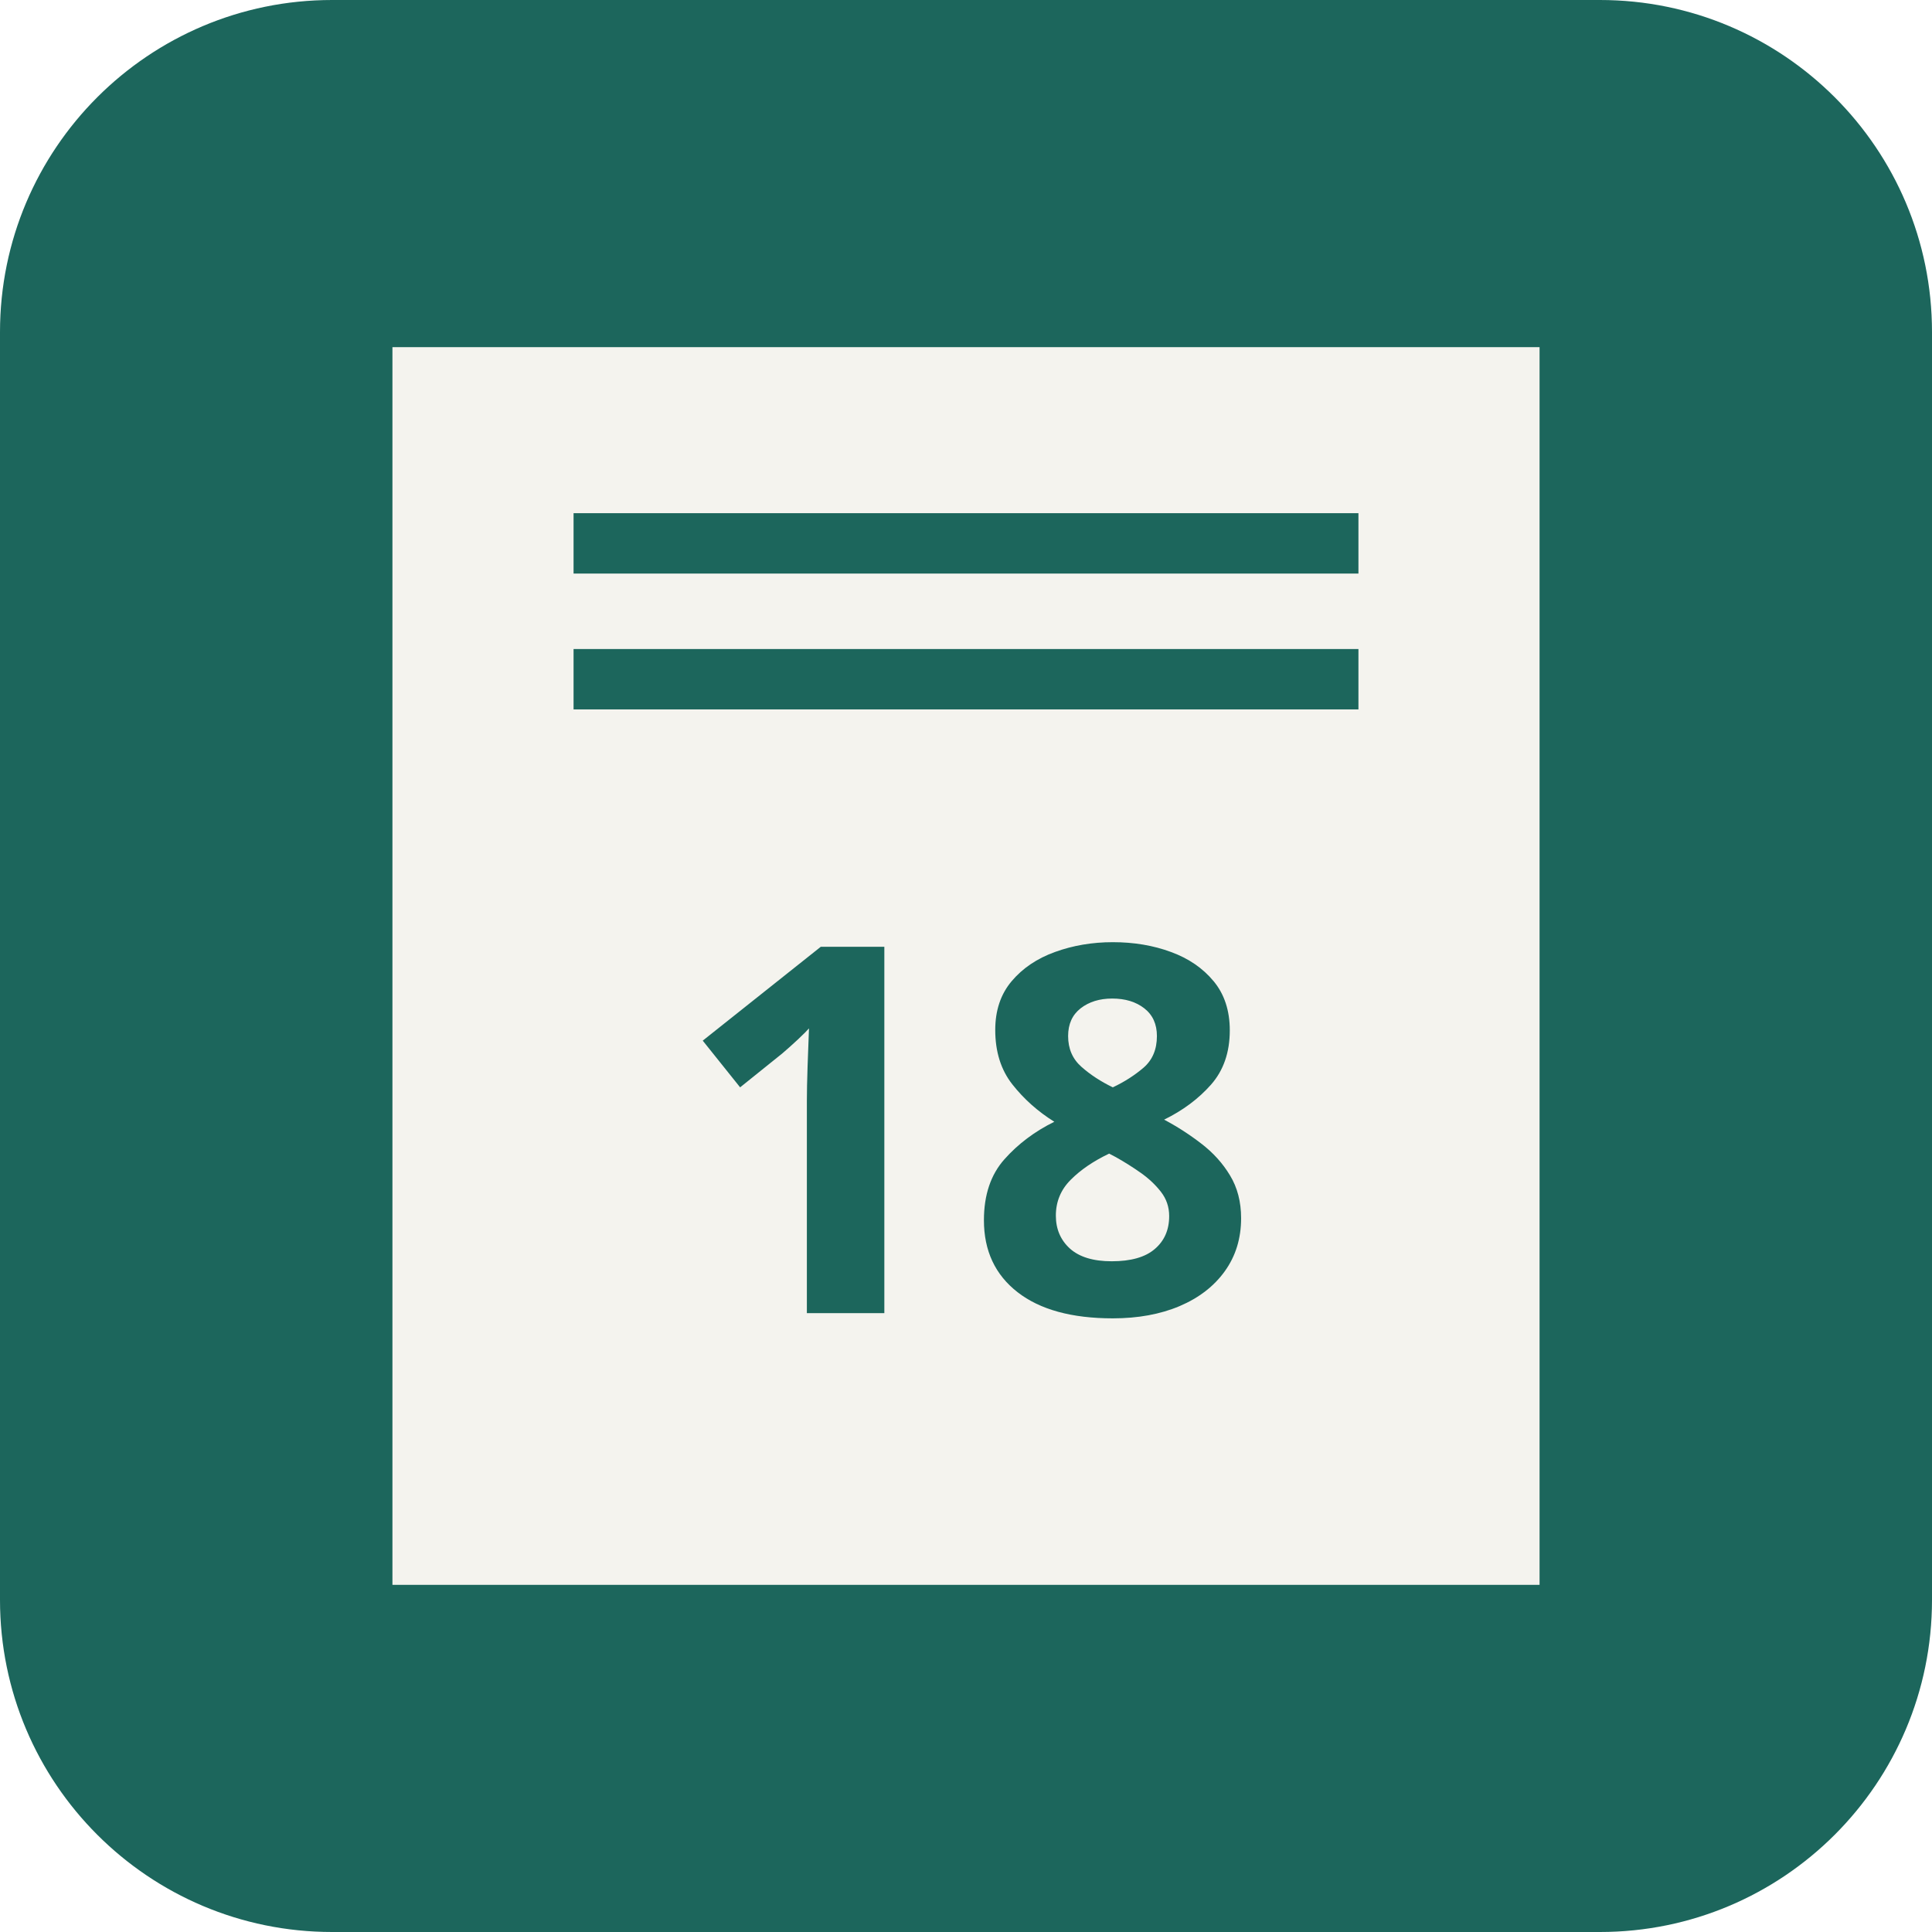
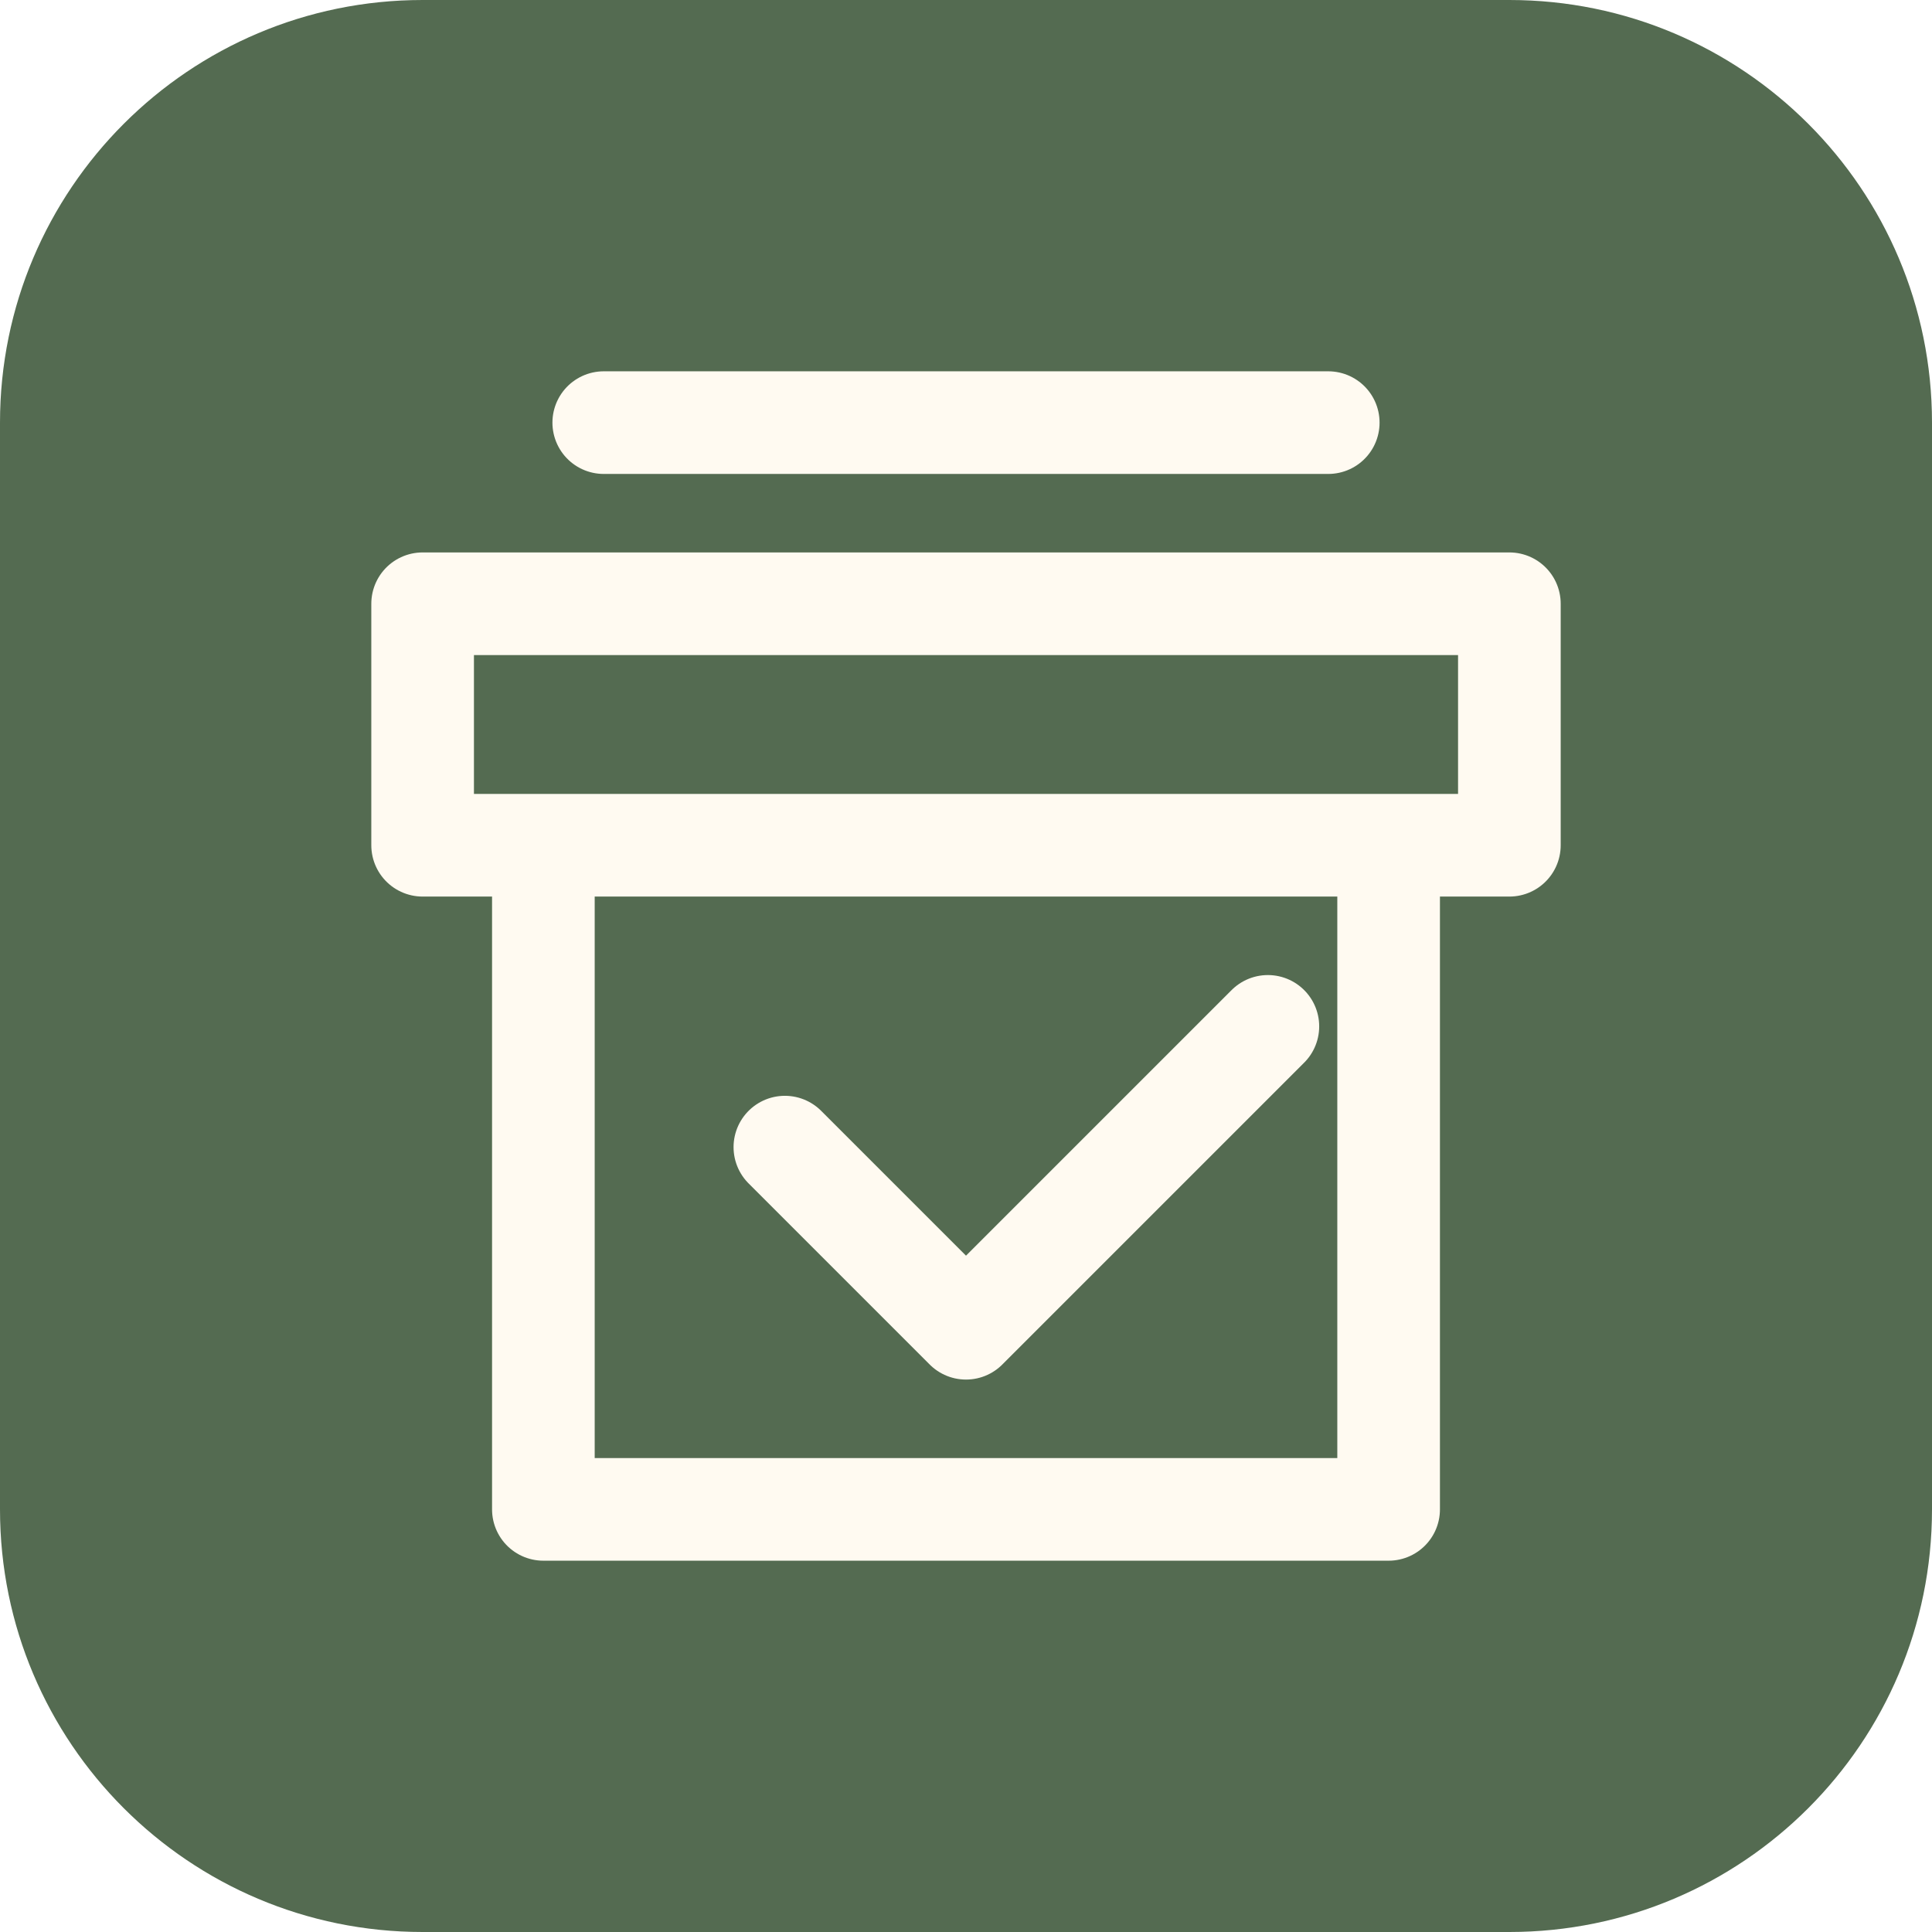
- <svg xmlns="http://www.w3.org/2000/svg" width="256" height="256" viewBox="0 0 256 256">
-   <rect width="256" height="256" rx="44" fill="#1c665c" />
-   <path d="M52 46h152v164H52z" fill="#f4f3ee" />
-   <path d="M76 72h104M76 90h104" stroke="#1c665c" stroke-width="8" />
-   <text x="128" y="174" text-anchor="middle" font-family="sans-serif" font-size="68" font-weight="700" fill="#1c665c">18</text>
+ <svg xmlns="http://www.w3.org/2000/svg" width="512" height="512" viewBox="0 0 32 32">
+   <rect width="32" height="32" rx="7" fill="#546b51" />
+   <g transform="translate(4 4)" fill="none" stroke="#fffaf1" stroke-width="1.7" stroke-linecap="round" stroke-linejoin="round">
+     <path d="M3 6h18v4H3zM5 10v11h14V10M6 3h12m-9 12 3 3 5-5" />
+   </g>
</svg>
